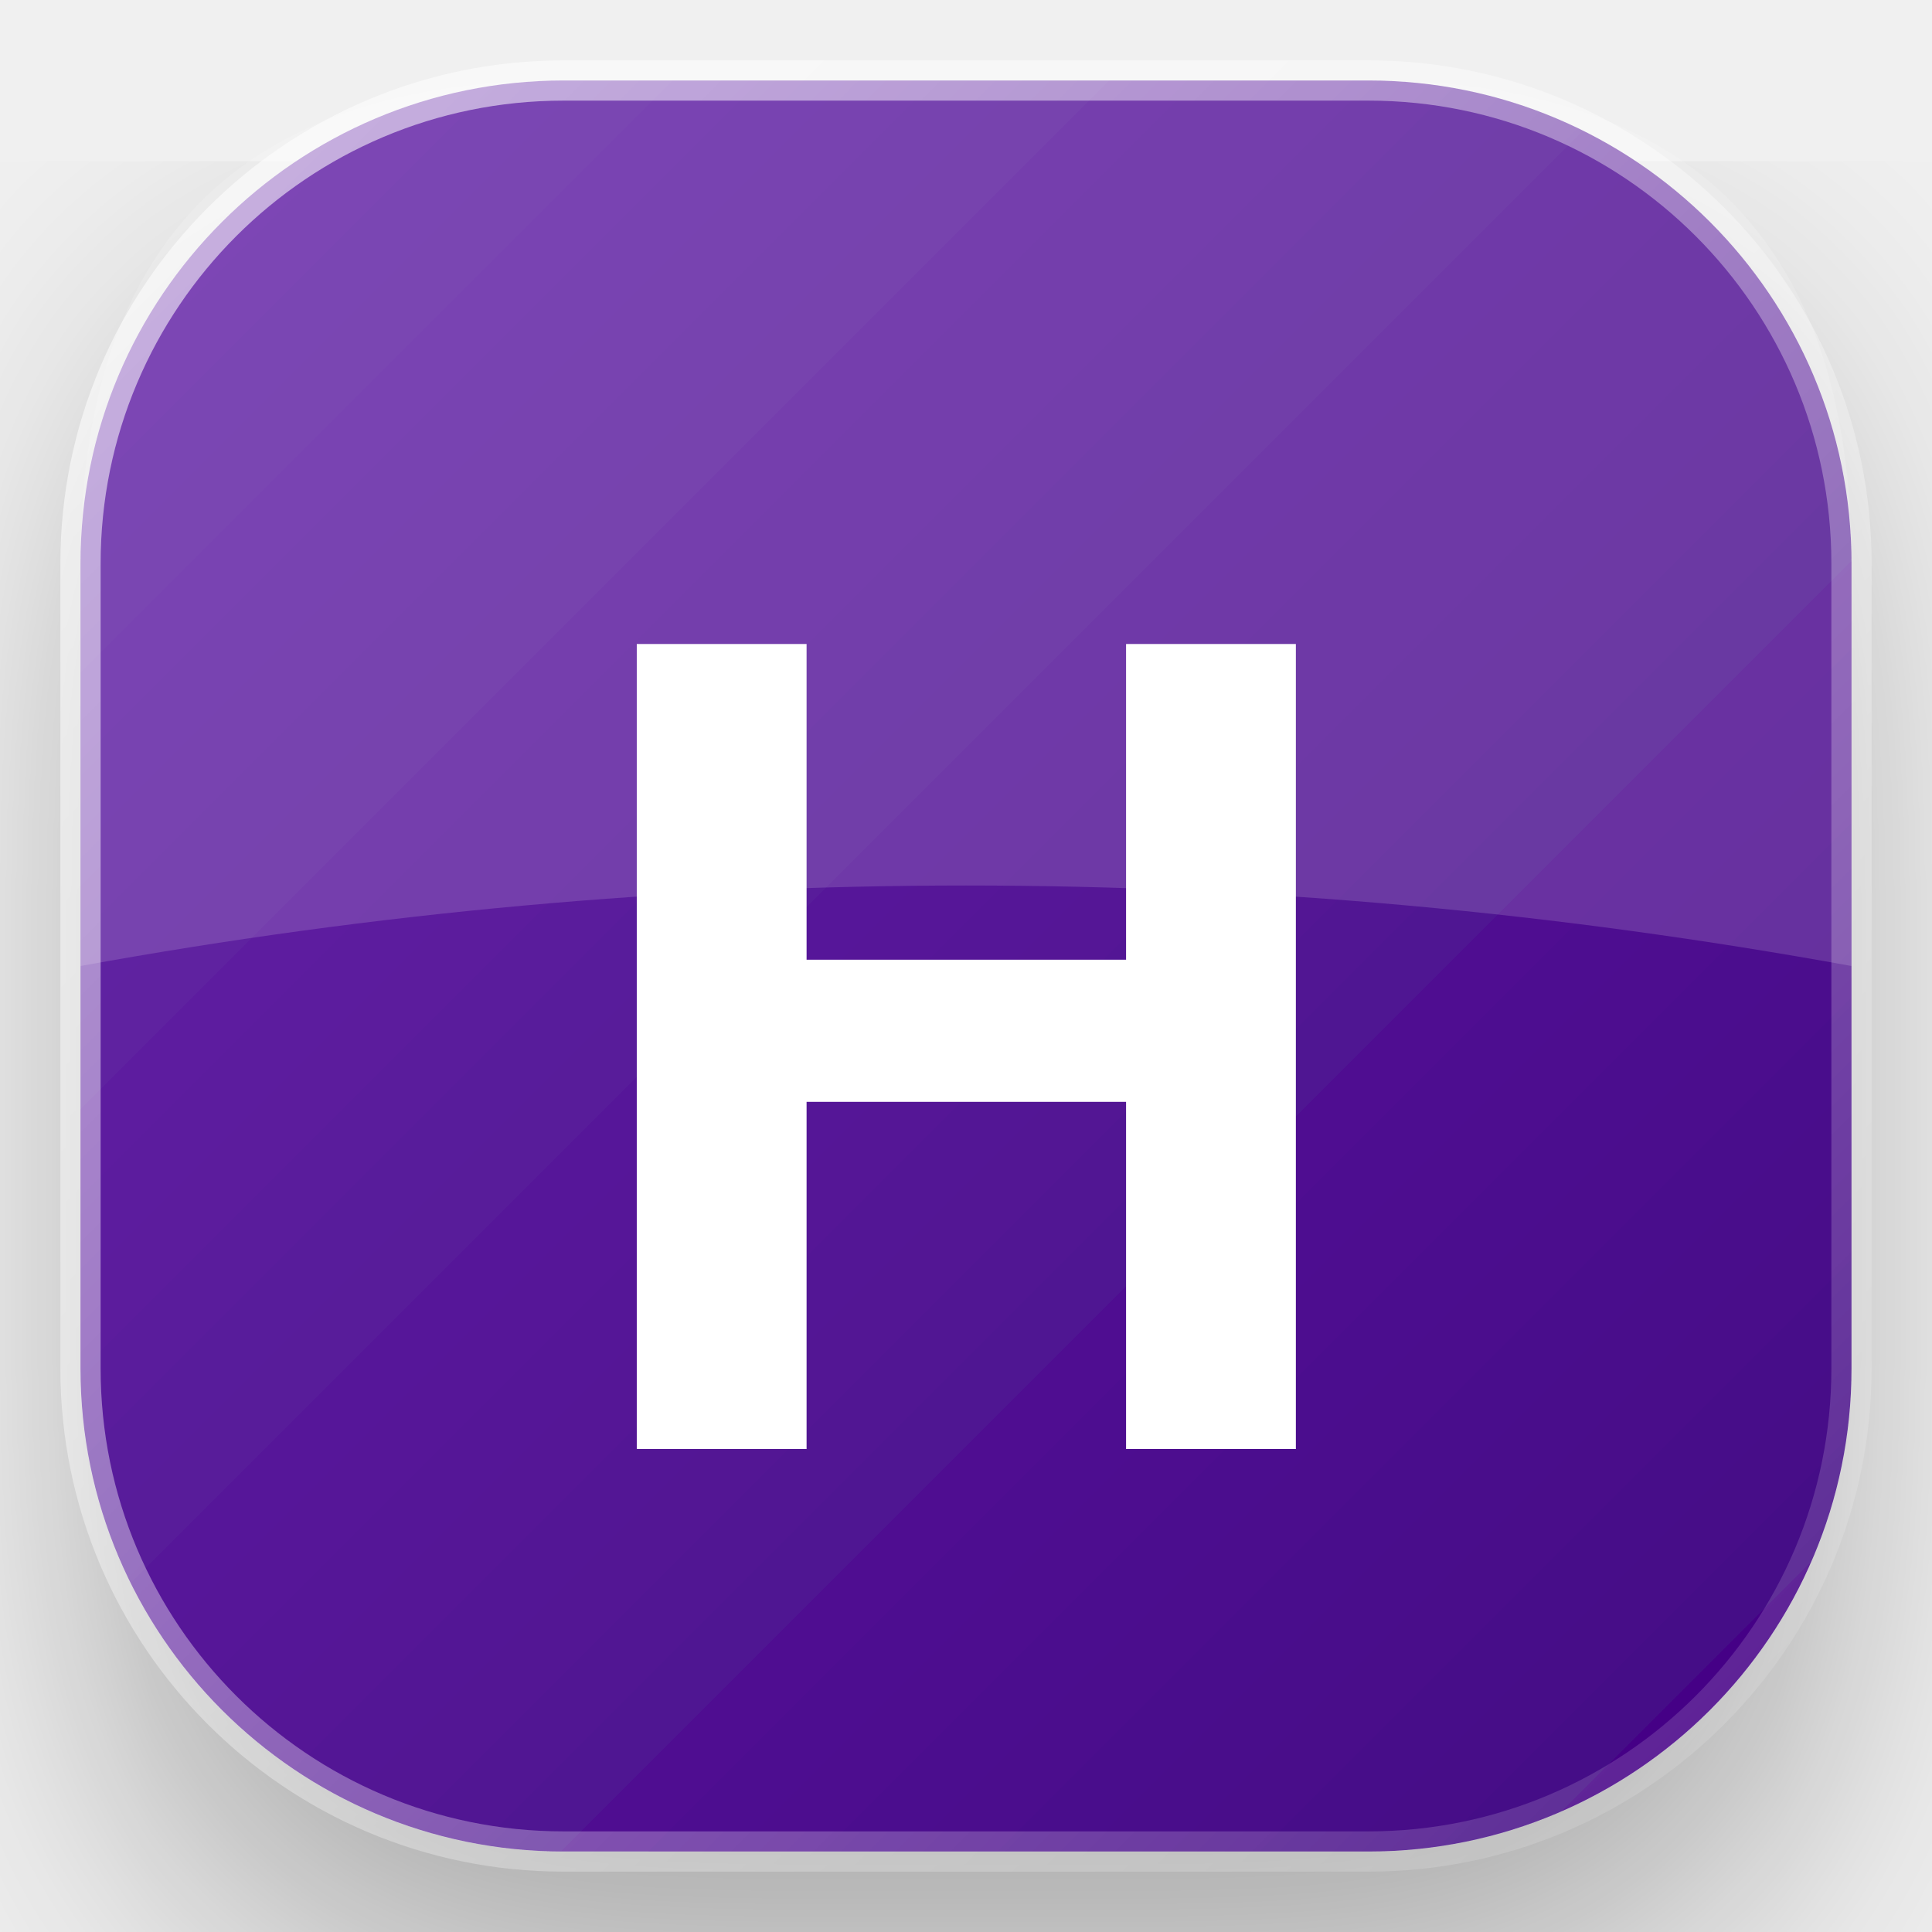
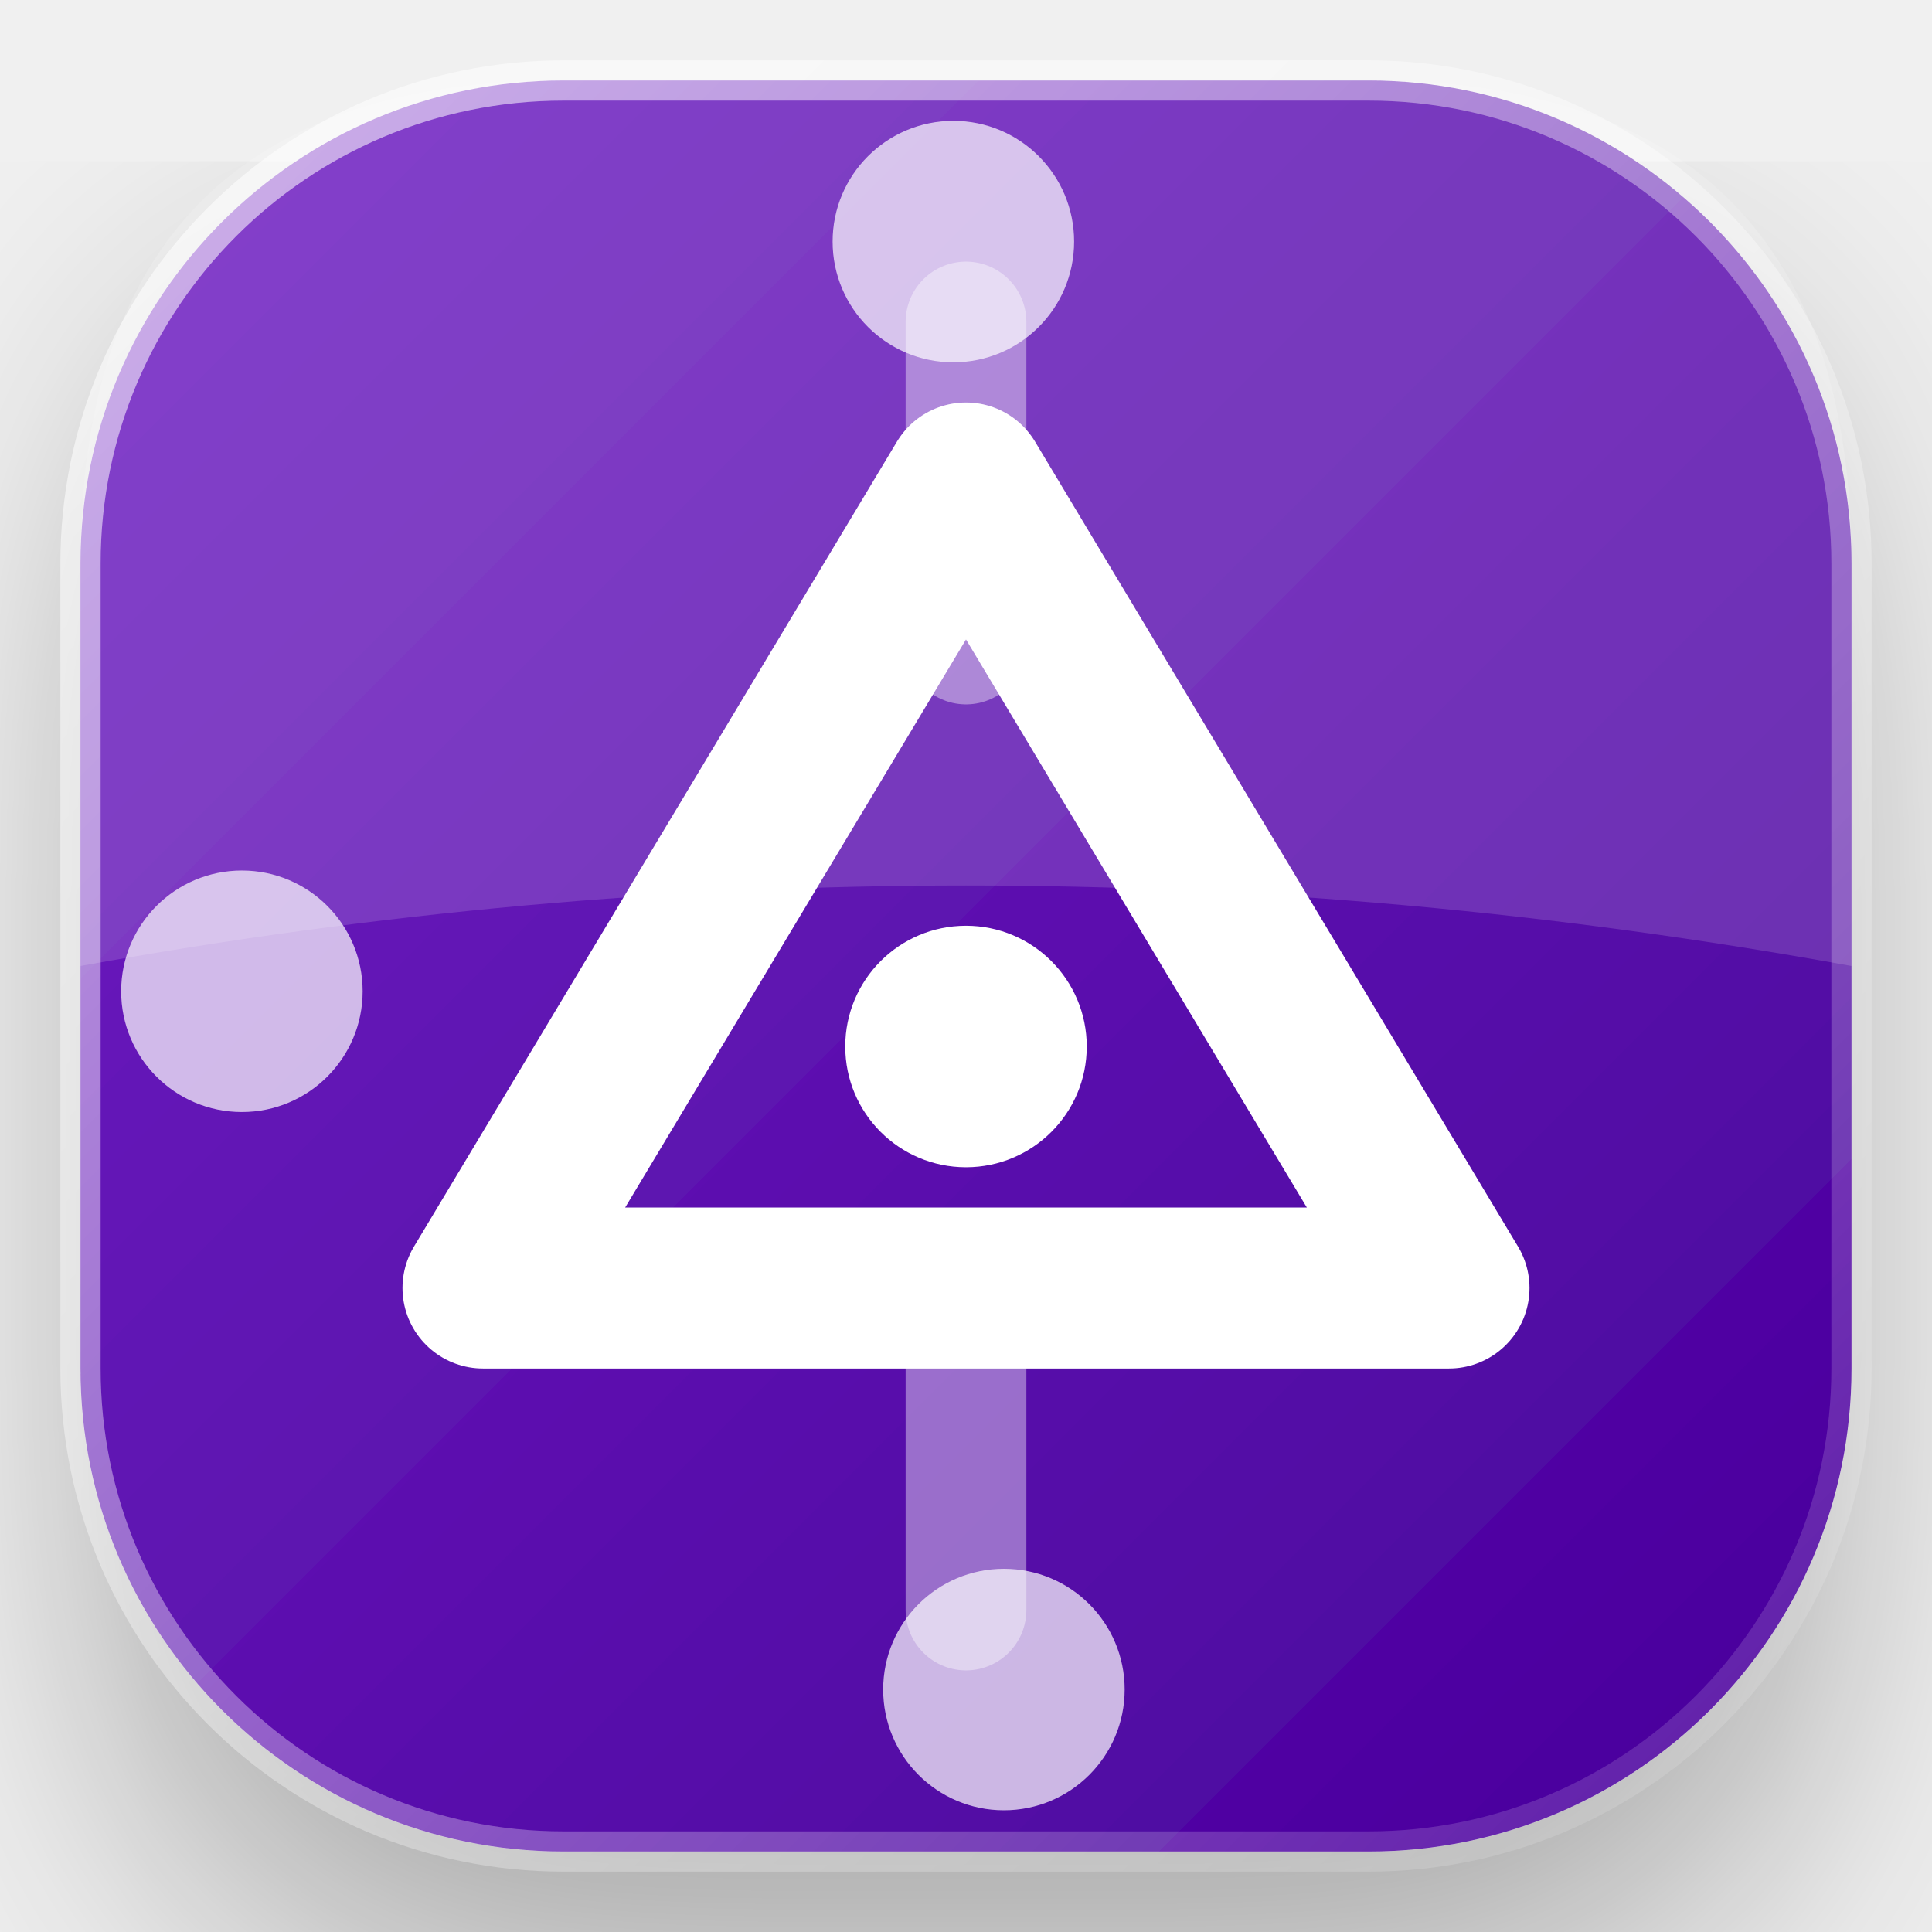
<svg xmlns="http://www.w3.org/2000/svg" width="24" height="24" viewBox="0 0 24 24">
  <defs>
    <linearGradient id="bg" x1="0" y1="0" x2="1" y2="1">
-       <stop offset="0%" stop-color="#692bab" />
-       <stop offset="100%" stop-color="#410383" />
+       <stop offset="0%" stop-color="#7022c3" />
+       <stop offset="100%" stop-color="#48009b" />
    </linearGradient>
    <linearGradient id="border" x1="0" y1="0" x2="1" y2="1">
      <stop offset="0%" stop-color="white" stop-opacity="0.6" />
      <stop offset="100%" stop-color="white" stop-opacity="0.1" />
    </linearGradient>
    <filter id="shadow">
      <feDropShadow dx="0" dy="2" stdDeviation="2" flood-color="black" flood-opacity="0.3" />
    </filter>
  </defs>
  <rect x="1" y="1" width="22" height="22" rx="6" fill="url(#bg)" filter="url(#shadow)" />
  <path d="M 1 7 Q 1 1 7 1 L 17 1 Q 23 1 23 7 L 23 12 Q 12 10 1 12 Z" fill="white" fill-opacity="0.15" />
-   <text x="12" y="18" fill="white" font-family="system-ui, sans-serif" font-weight="900" font-size="14" text-anchor="middle">H</text>
+   <g>
+     <path d="M12 6 L18 16 L6 16 Z" fill="none" stroke="white" stroke-width="2" stroke-linejoin="round" />
+     <circle cx="12" cy="13" r="1.5" fill="white" />
+     <circle cx="11.843" cy="3.001" r="1.5" fill="white" fill-opacity="0.7" />
+     <circle cx="3.005" cy="12.314" r="1.5" fill="white" fill-opacity="0.7" />
+     <circle cx="12.471" cy="20.988" r="1.5" fill="white" fill-opacity="0.7" />
+     <path d="M12 4 L12 8 M12 16 L12 20" stroke="white" stroke-width="1.5" stroke-opacity="0.4" stroke-linecap="round" />
+   </g>
  <rect x="1" y="1" width="22" height="22" rx="6" fill="none" stroke="url(#border)" stroke-width="0.5" />
</svg>
